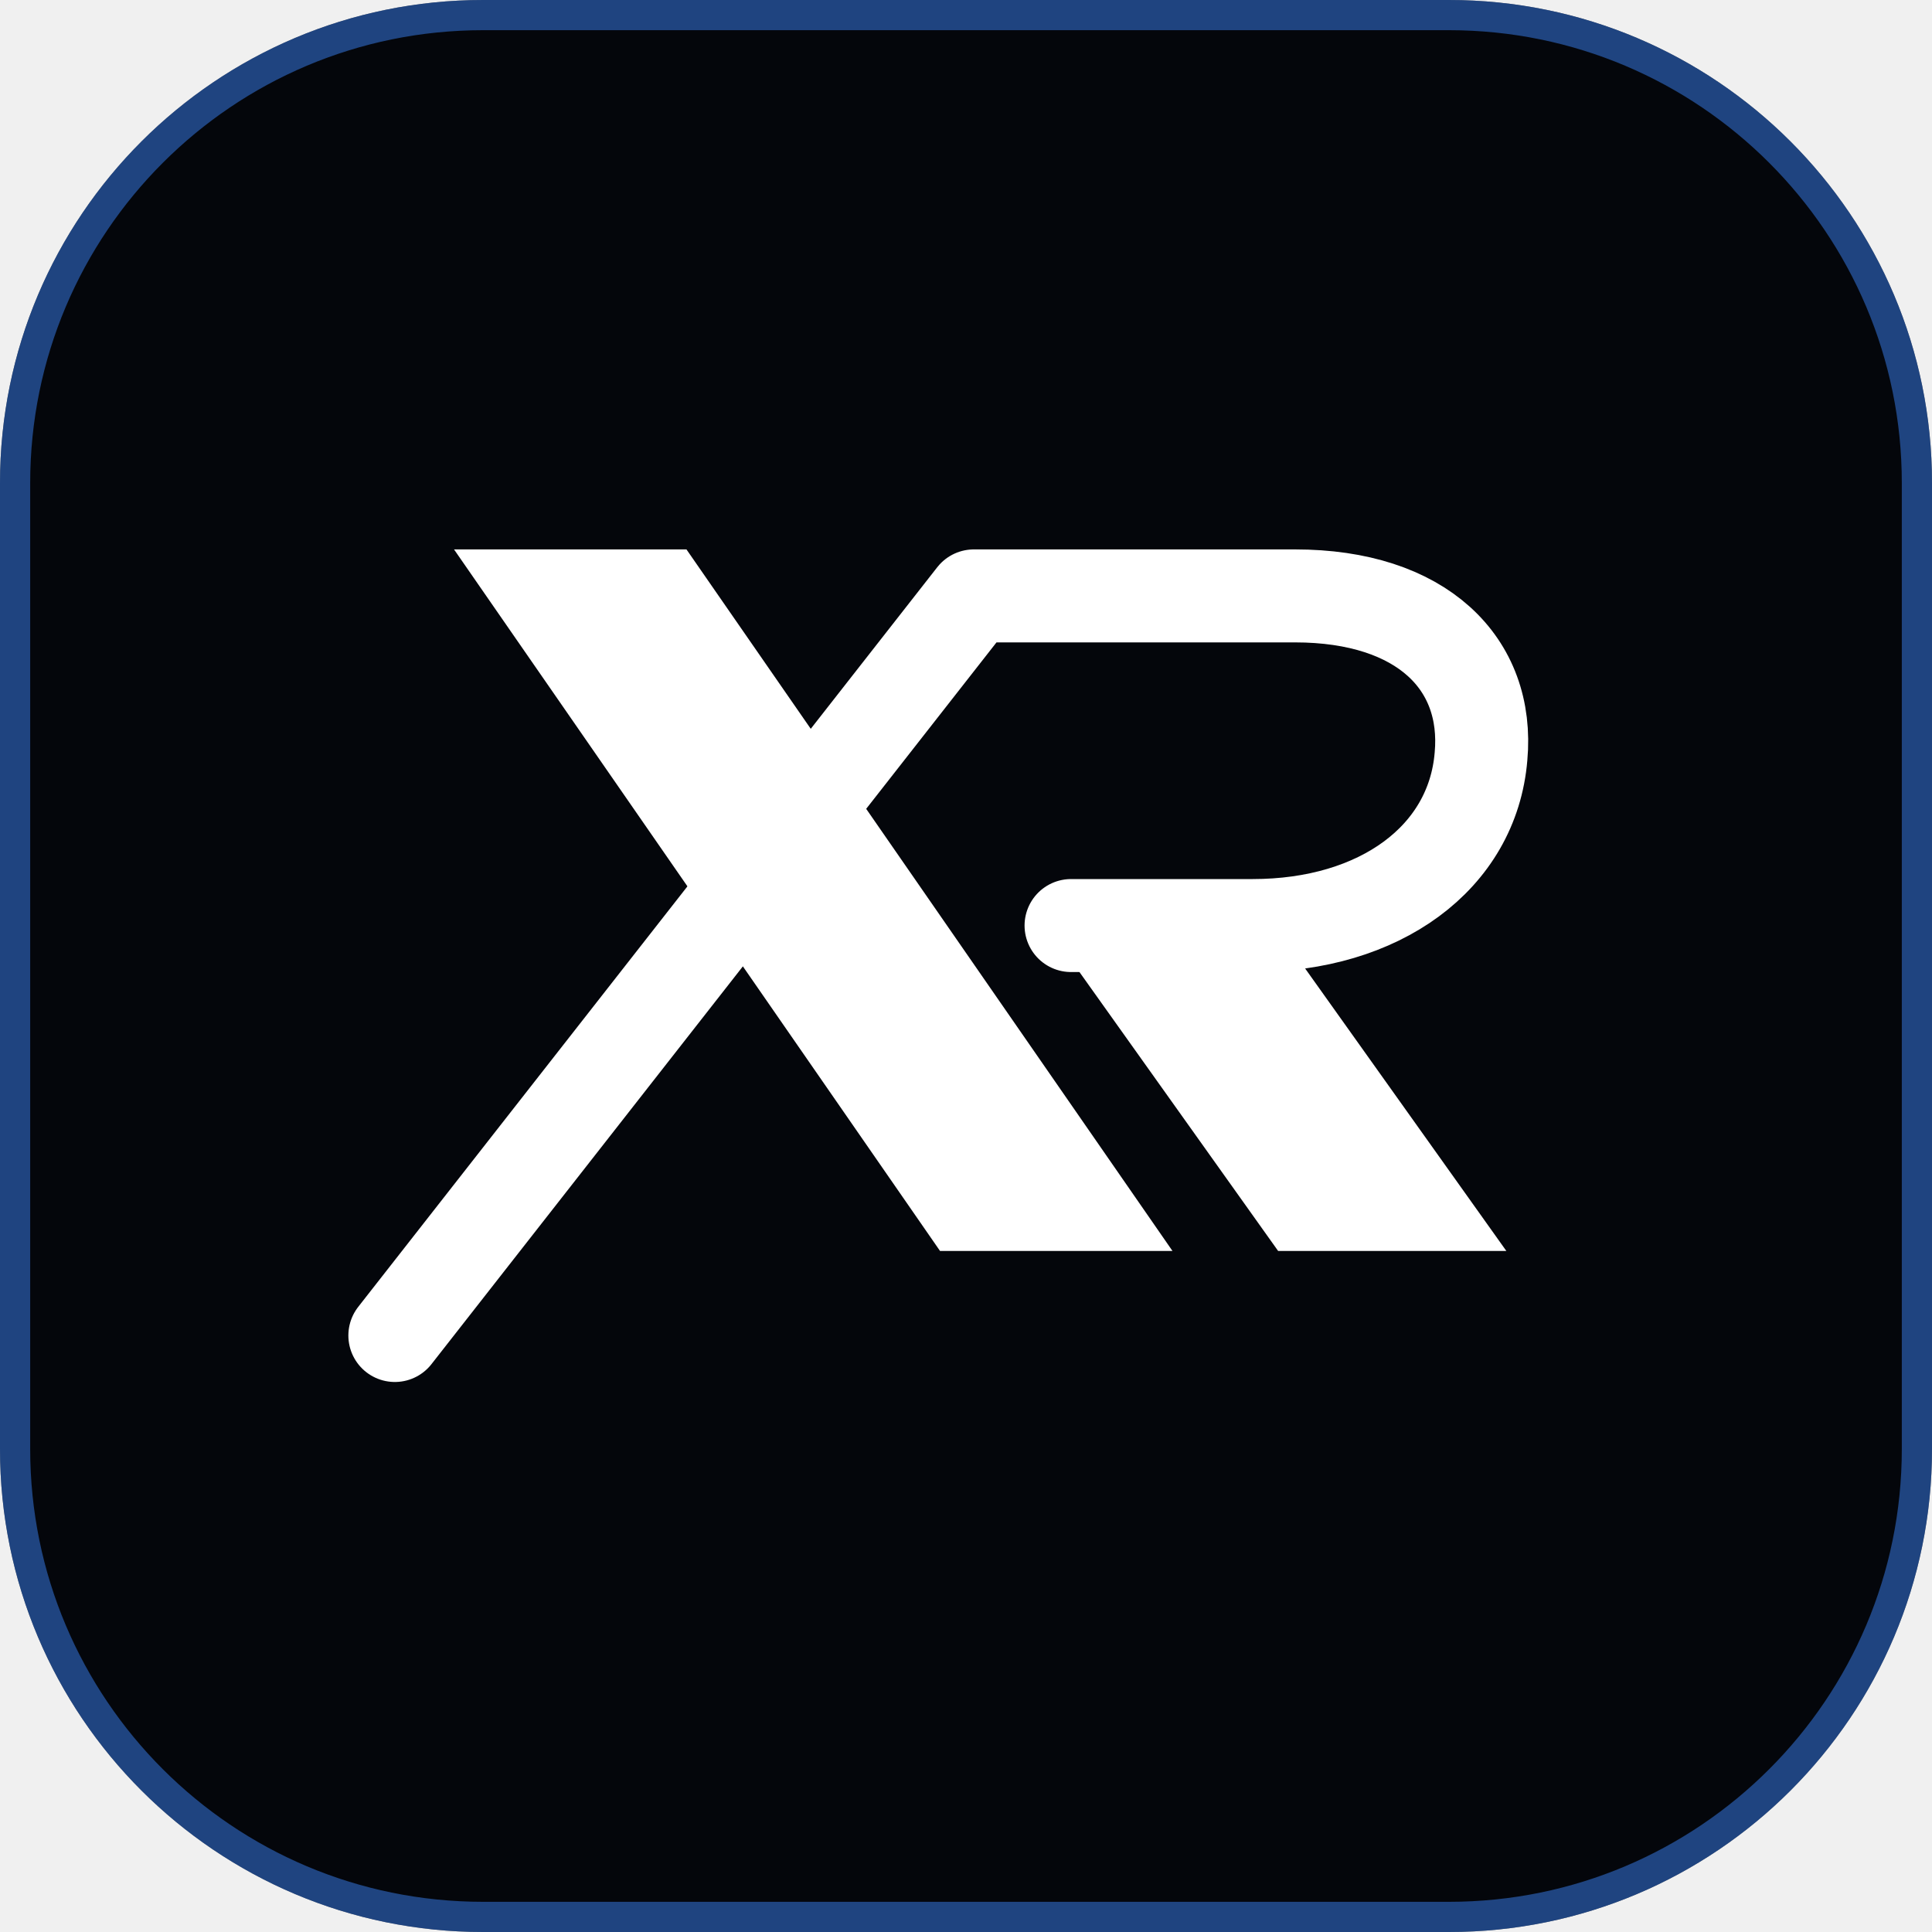
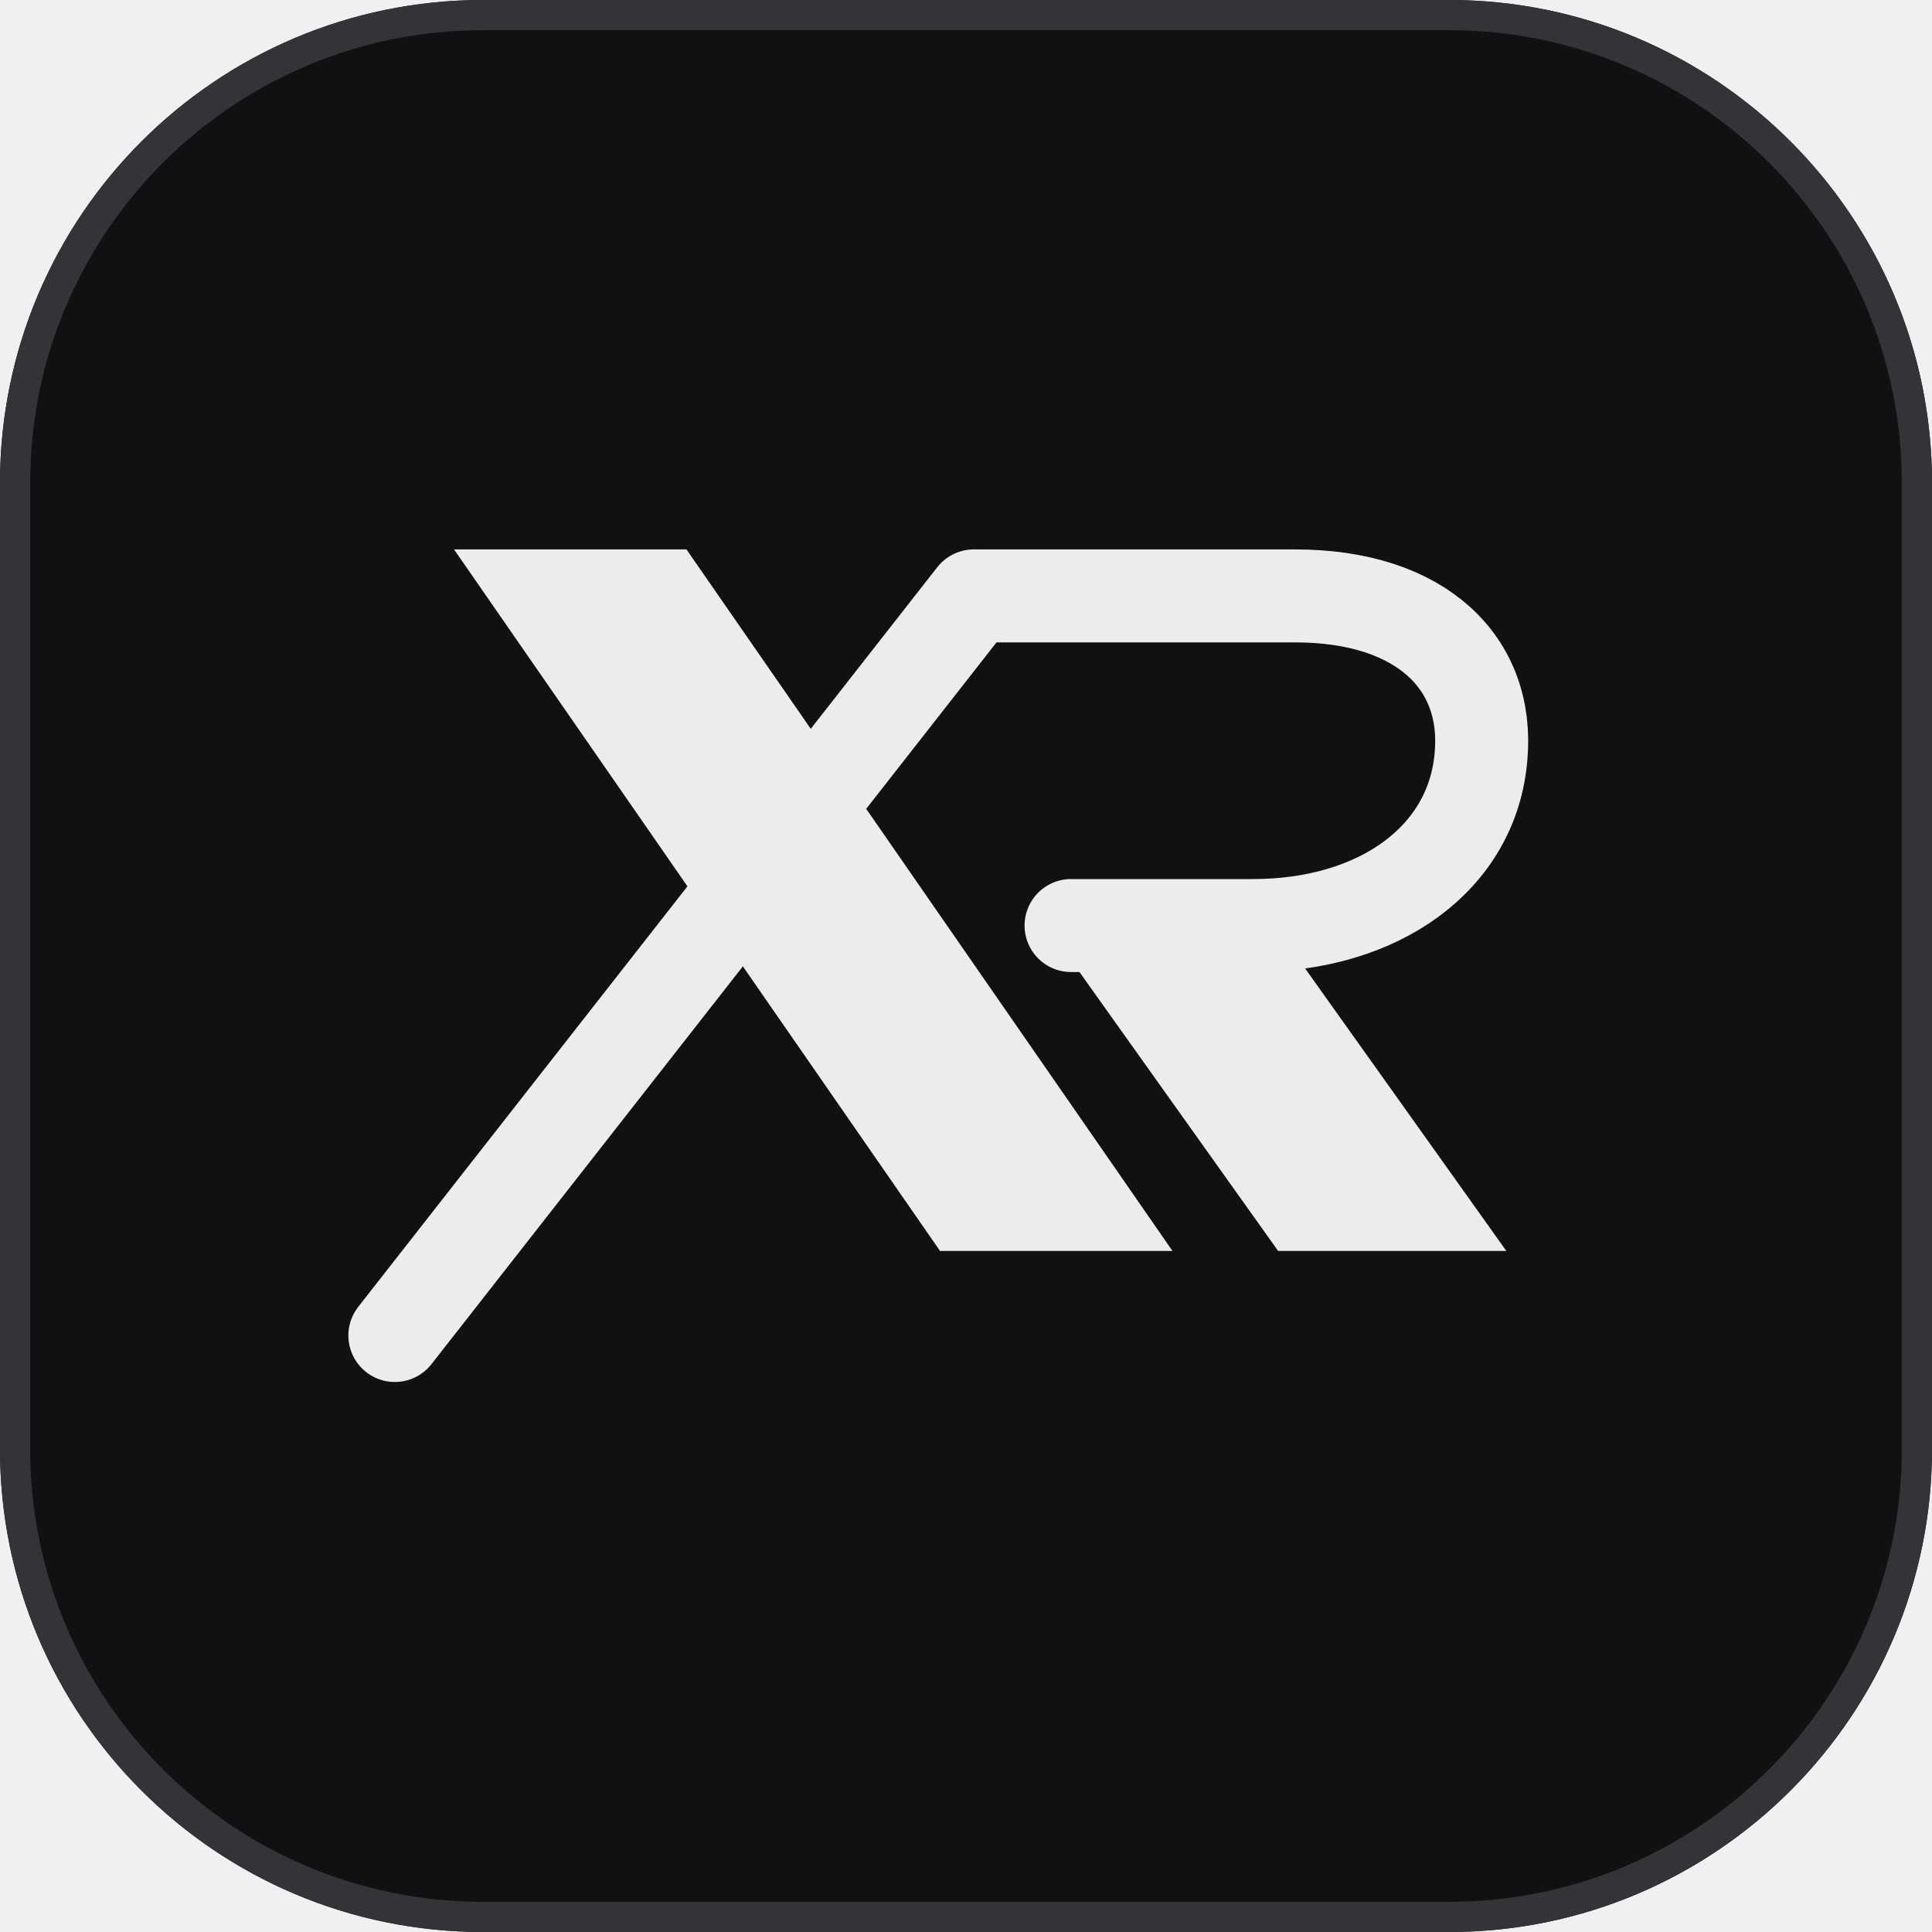
<svg xmlns="http://www.w3.org/2000/svg" viewBox="0 0 64 64">
-   <rect width="64" height="64" rx="16" fill="#04060b" />
-   <rect x="0.5" y="0.5" width="63" height="63" rx="15.5" fill="none" stroke="#3b82f6" stroke-opacity="0.5" />
-   <g transform="translate(10 14) scale(1.4)" fill="#fff">
+   <rect width="64" height="64" rx="16" fill="#111112" />
+   <rect x="0.5" y="0.5" width="63" height="63" rx="15.5" fill="none" stroke="#333338" />
+   <g transform="translate(10 14) scale(1.4)" fill="#ececee">
    <path d="M3.6 3h5.5l11.5 16.6h-5.5z" />
    <path d="M17.9 12.3h5.4l5.2 7.3h-5.4z" />
-     <path d="M2.2 21.6 15.9 4.1h7.6c3 0 4.6 1.6 4.4 3.8-.2 2.4-2.4 4-5.4 4h-4.3" fill="none" stroke="#fff" stroke-width="2.2" stroke-linecap="round" stroke-linejoin="round" />
+     <path d="M2.2 21.6 15.9 4.1h7.6c3 0 4.6 1.6 4.4 3.8-.2 2.4-2.4 4-5.4 4h-4.3" fill="none" stroke="#ececee" stroke-width="2.2" stroke-linecap="round" stroke-linejoin="round" />
  </g>
</svg>
